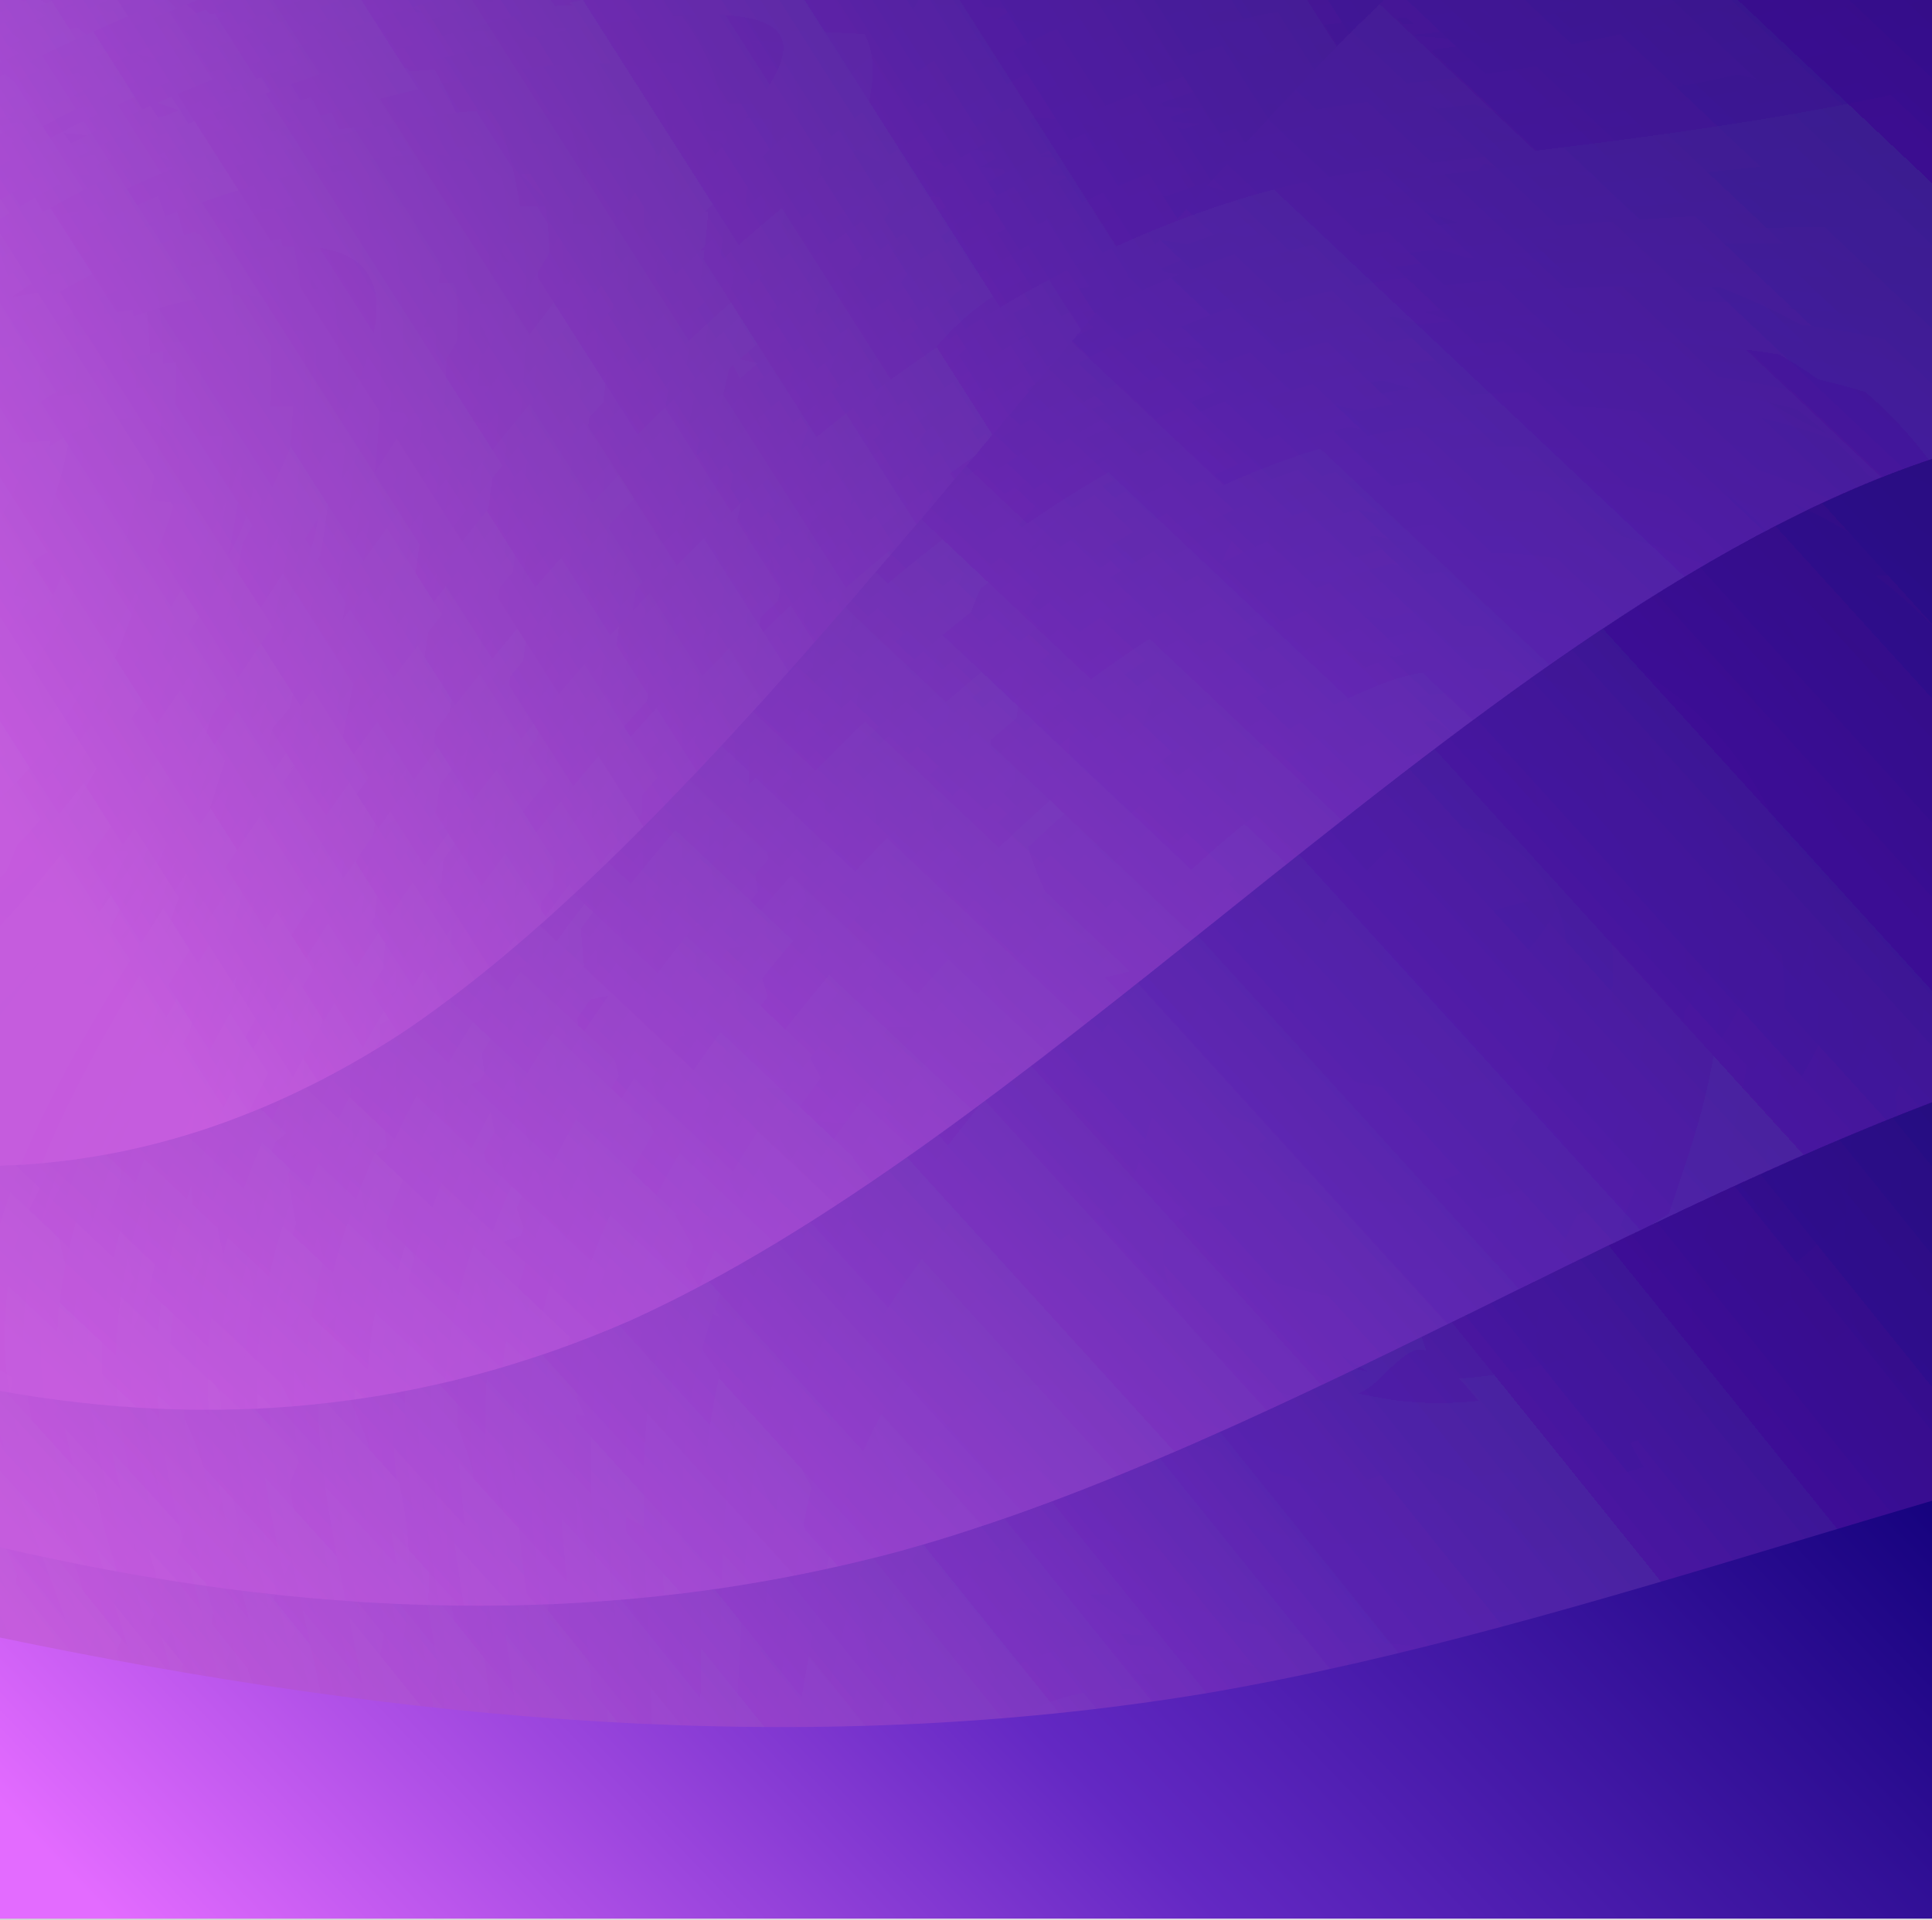
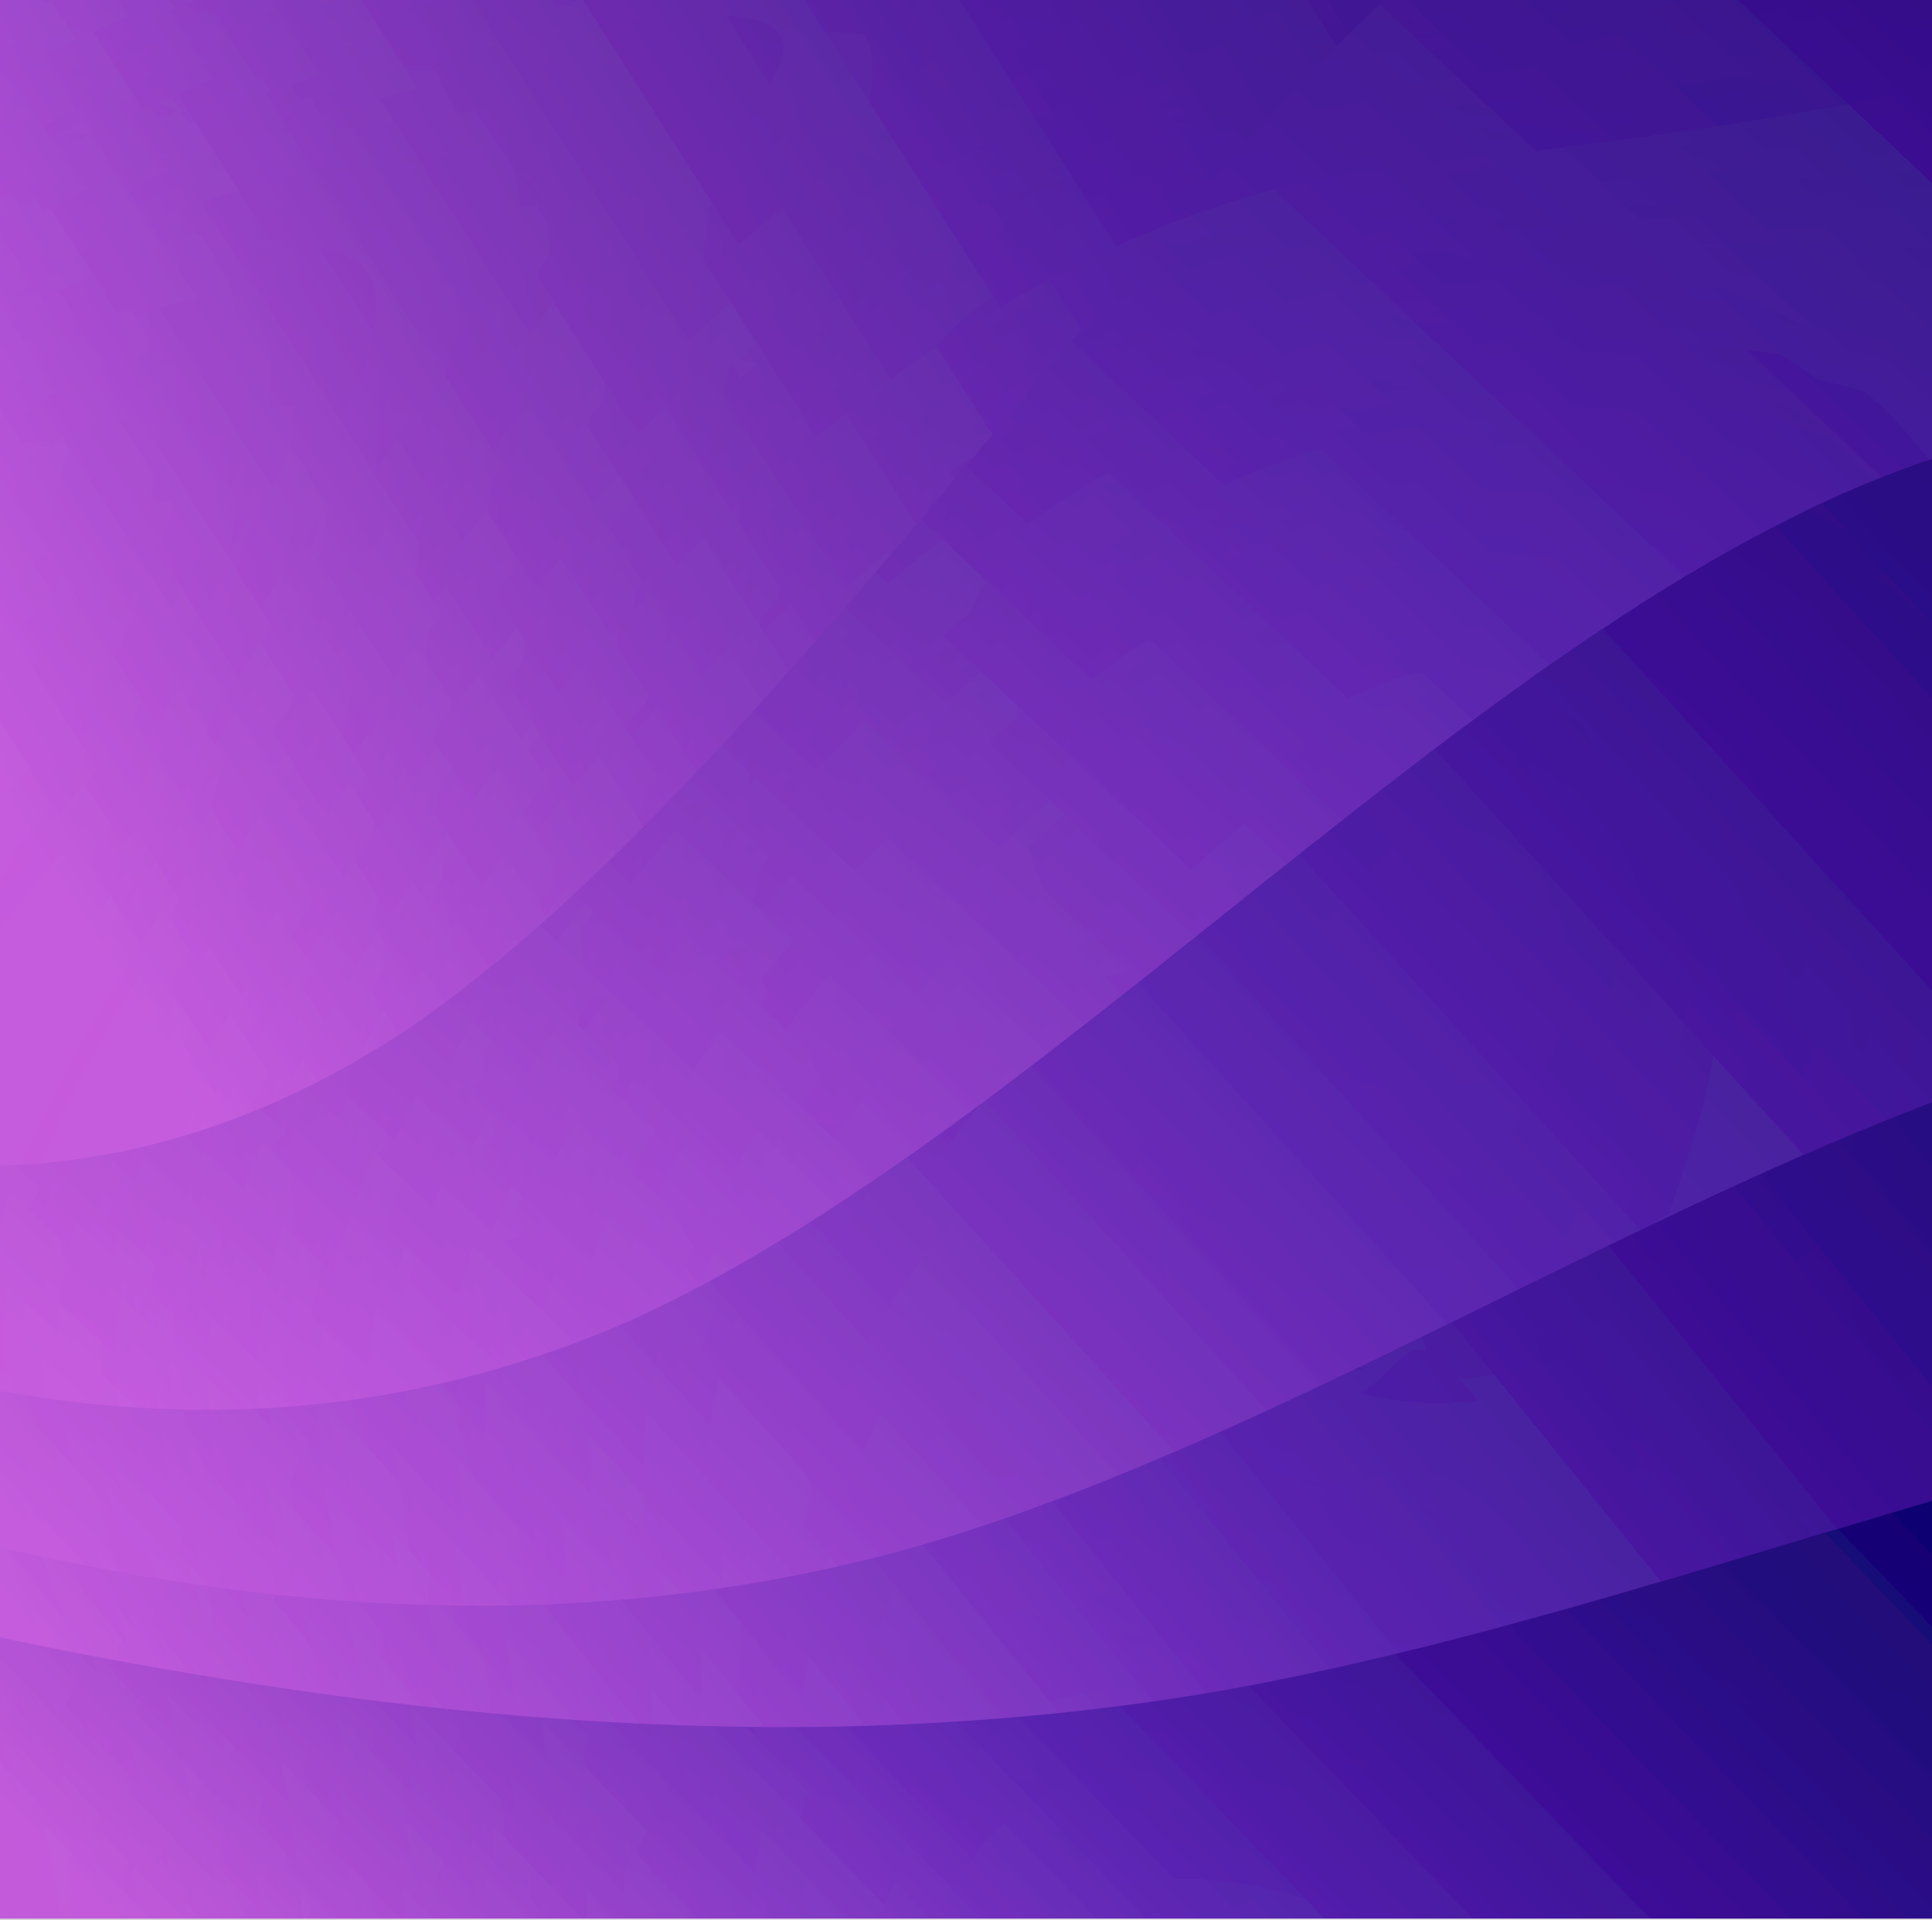
<svg xmlns="http://www.w3.org/2000/svg" viewBox="0 0 1734 1723" fill="none">
  <g filter="url(#noiseFilter)">
    <path d="M0 0V1722.25H1734V0H0Z" fill="url(#paint0_linear_2_82)" />
    <path d="M1241.85 0C1124.83 113.701 1008.07 251.702 891.868 389.05C712.818 600.68 535.078 810.761 359.693 928.008C239.795 1005.8 119.898 1042.73 0 1046.52V1722.25H1734V0H1241.85Z" fill="url(#paint1_linear_2_82)" />
    <path d="M1734 411.995C1521.41 482.73 1308.93 652.524 1098.28 820.866C919.227 963.95 741.489 1105.99 566.105 1185.26C377.403 1268.04 188.701 1282.37 0 1248.65V1722.25H1734V411.995Z" fill="url(#paint2_linear_2_82)" />
    <path d="M1734 989.551C1602.71 1039.63 1471.72 1104 1341.42 1168.02C1162.37 1256 984.632 1343.33 809.249 1392.07C539.499 1464.83 269.749 1451.59 0 1388.97V1722.25H1734V989.551Z" fill="url(#paint3_linear_2_82)" />
+     <path d="M1734 1347.26C1694.05 1359.03 1654.15 1371.03 1614.31 1383.01C1435.26 1436.86 1257.52 1490.31 1082.13 1520.15C721.419 1579.71 360.709 1545.14 0 1470.03V1722.25H1734V1347.26Z" fill="url(#paint4_linear_2_82)" />
  </g>
-   <path d="M1734 1347.26C1694.05 1359.03 1654.15 1371.03 1614.31 1383.01C1435.26 1436.86 1257.52 1490.31 1082.13 1520.15C721.419 1579.71 360.709 1545.14 0 1470.03V1722.25H1734V1347.26Z" fill="url(#paint4_linear_2_82)" />
  <defs>
    <filter id="noiseFilter" x="0%" y="0%" width="100%" height="100%" filterUnits="userSpaceOnUse" primitiveUnits="objectBoundingBox">
      <feTurbulence type="fractalNoise" baseFrequency="0.7" numOctaves="2" stitchTiles="stitch" />
      <feColorMatrix type="saturate" values="0" result="grayscaleNoise" />
      <feBlend in="SourceGraphic" in2="grayscaleNoise" mode="multiply" />
    </filter>
    <linearGradient id="paint0_linear_2_82" x1="2198.17" y1="-147.658" x2="237.702" y2="1099.23" gradientUnits="userSpaceOnUse">
      <stop stop-color="#11007A" />
      <stop offset="0.516" stop-color="#6328C3" />
      <stop offset="1" stop-color="#E36BFF" />
    </linearGradient>
    <linearGradient id="paint1_linear_2_82" x1="2455.31" y1="-460.025" x2="475.442" y2="1638.9" gradientUnits="userSpaceOnUse">
      <stop stop-color="#11007A" />
      <stop offset="0.516" stop-color="#6328C3" />
      <stop offset="1" stop-color="#E36BFF" />
    </linearGradient>
    <linearGradient id="paint2_linear_2_82" x1="2419.45" y1="478.159" x2="655.979" y2="2080.72" gradientUnits="userSpaceOnUse">
      <stop stop-color="#11007A" />
      <stop offset="0.516" stop-color="#6328C3" />
      <stop offset="1" stop-color="#E36BFF" />
    </linearGradient>
    <linearGradient id="paint3_linear_2_82" x1="2429.94" y1="1306.69" x2="893.336" y2="2545.72" gradientUnits="userSpaceOnUse">
      <stop stop-color="#11007A" />
      <stop offset="0.516" stop-color="#6328C3" />
      <stop offset="1" stop-color="#E36BFF" />
    </linearGradient>
    <linearGradient id="paint4_linear_2_82" x1="2396.71" y1="1969.86" x2="1326.05" y2="2999.26" gradientUnits="userSpaceOnUse">
      <stop stop-color="#11007A" />
      <stop offset="0.516" stop-color="#6328C3" />
      <stop offset="1" stop-color="#E36BFF" />
    </linearGradient>
  </defs>
</svg>
